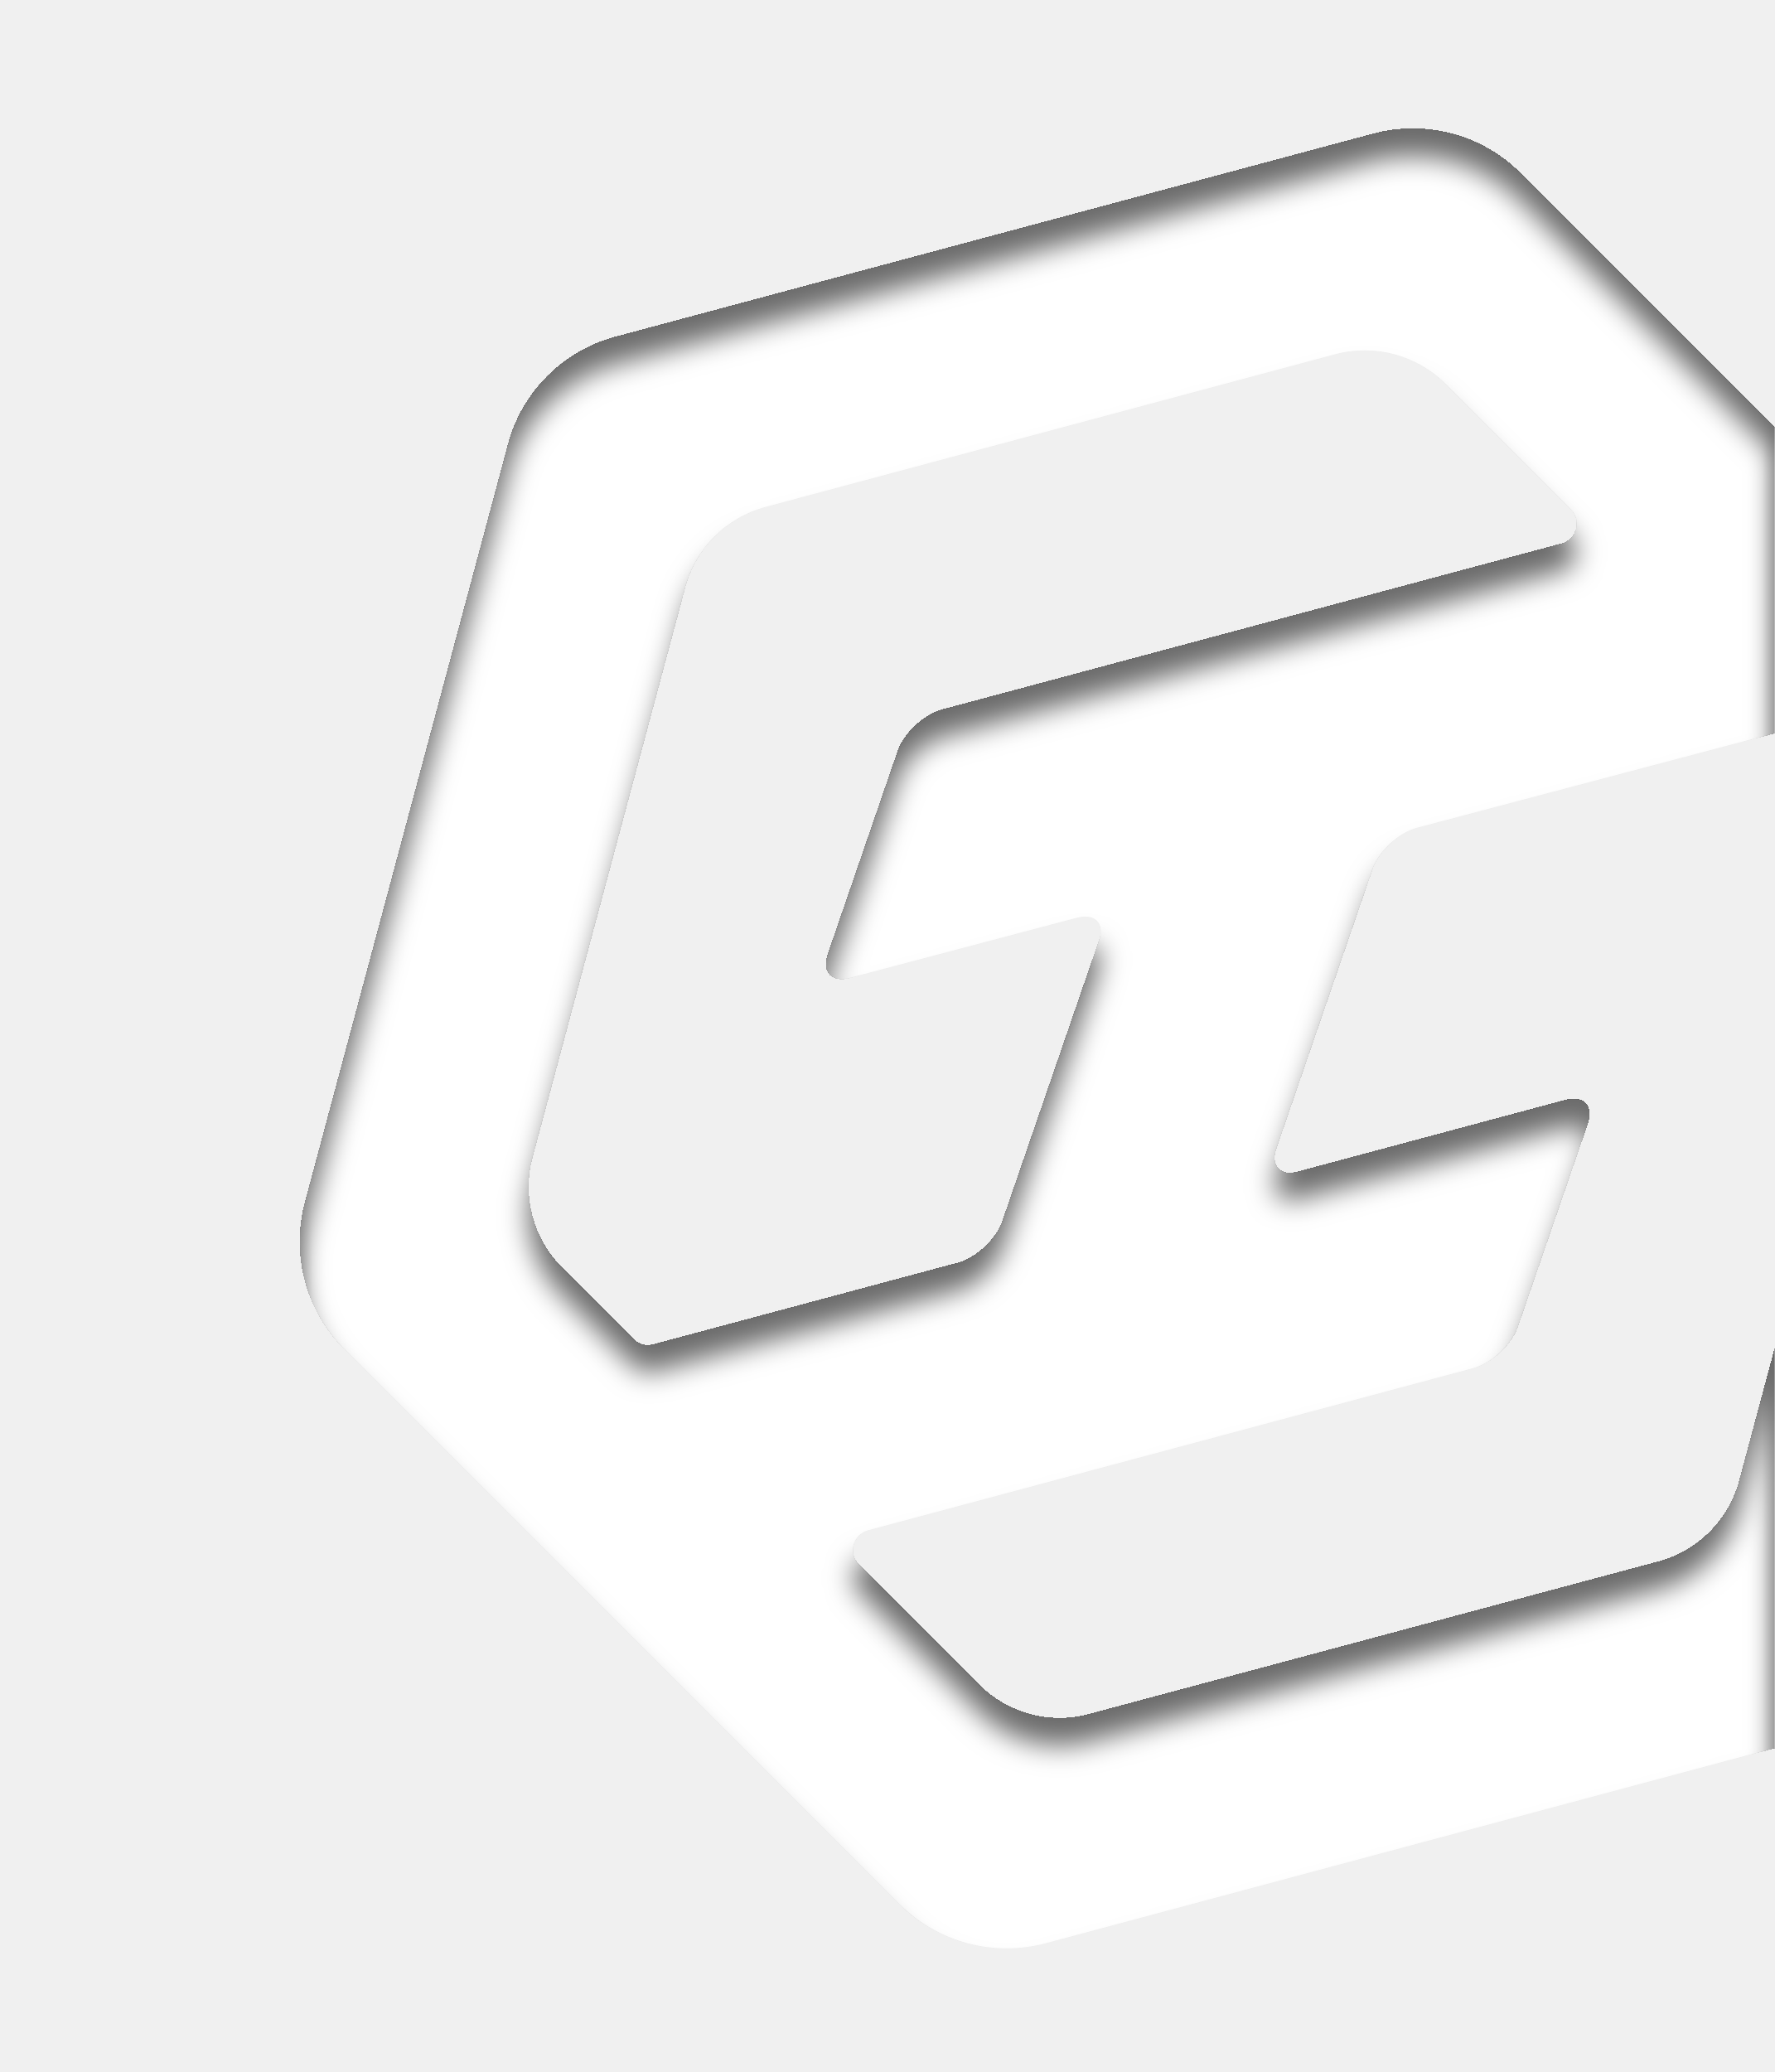
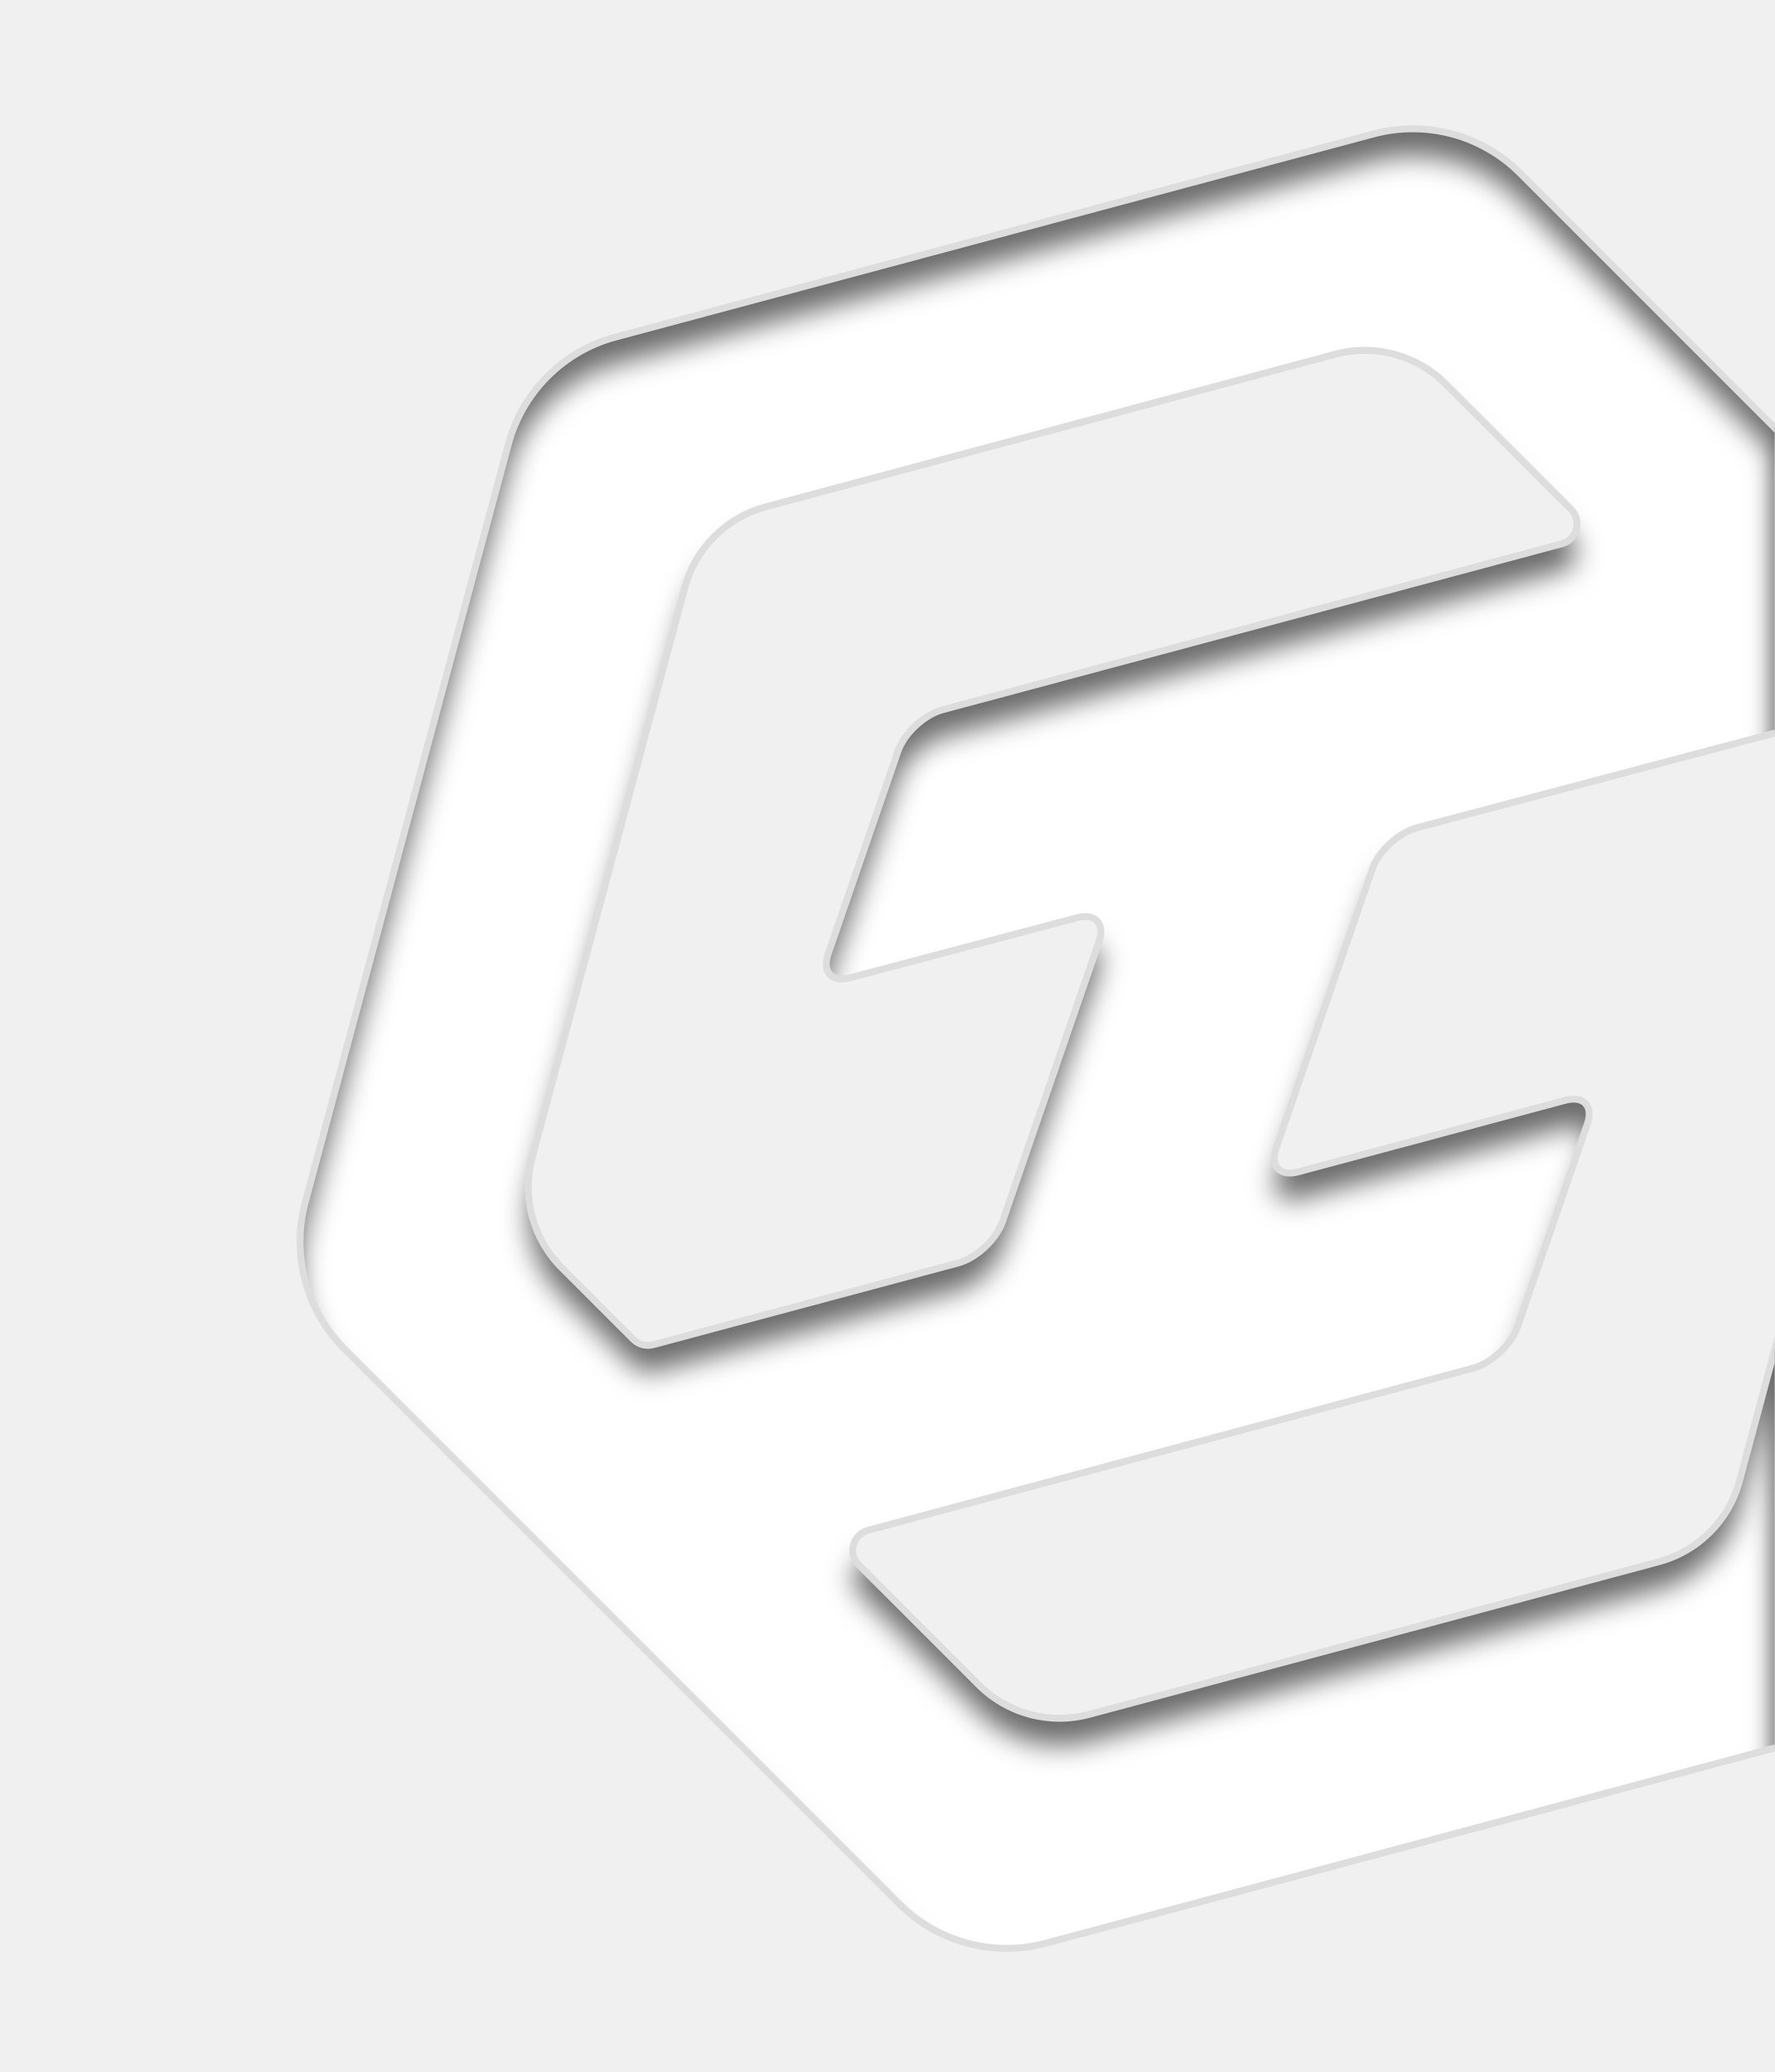
<svg xmlns="http://www.w3.org/2000/svg" width="257" height="300" viewBox="0 0 257 300" fill="none">
  <g clip-path="url(#clip0_93_33)">
    <g filter="url(#filter0_i_93_33)">
-       <path d="M300.462 105.414C306.02 110.971 308.19 119.072 306.156 126.664L276.755 236.391C274.72 243.982 268.79 249.913 261.198 251.947L151.472 281.348C143.881 283.382 135.78 281.211 130.223 275.654L49.897 195.329C44.34 189.771 42.169 181.67 44.203 174.078L73.605 64.352C75.639 56.76 81.569 50.83 89.16 48.796L198.886 19.395C206.478 17.36 214.579 19.531 220.137 25.089L300.462 105.414ZM209.332 55.572C205.154 51.394 199.064 49.761 193.356 51.291L110.864 73.394C105.156 74.924 100.699 79.383 99.169 85.09L77.066 167.582C75.536 173.289 77.168 179.379 81.346 183.557L91.708 193.919C92.466 194.677 93.571 194.973 94.606 194.695L138.726 182.874C141.394 182.159 144.286 179.462 145.186 176.85L159.143 136.316C160.04 133.711 158.616 132.174 155.958 132.877L123.11 141.567C120.452 142.271 119.028 140.733 119.925 138.128L130.028 108.787C130.927 106.175 133.82 103.478 136.488 102.763L226.138 78.742C228.369 78.144 229.116 75.355 227.483 73.722L209.332 55.572ZM274.001 131.936C275.53 126.228 273.898 120.138 269.72 115.96L260.516 106.755C259.761 105.999 258.66 105.703 257.627 105.976L205.177 119.853C202.505 120.56 199.601 123.264 198.699 125.883L184.805 166.234C183.905 168.846 185.34 170.383 188.008 169.668L226.661 159.311C229.329 158.597 230.763 160.135 229.864 162.747L219.768 192.07C218.868 194.682 215.975 197.379 213.307 198.094L125.717 221.564C123.486 222.161 122.739 224.95 124.372 226.583L141.734 243.945C145.913 248.124 152.003 249.756 157.71 248.227L240.203 226.123C245.91 224.594 250.368 220.135 251.897 214.427L274.001 131.936Z" fill="white" />
+       <path d="M300.462 105.414C306.02 110.971 308.19 119.072 306.156 126.664L276.755 236.391C274.721 243.982 268.79 249.913 261.198 251.947L151.473 281.348C143.881 283.382 135.781 281.211 130.223 275.654L49.897 195.329C44.34 189.771 42.169 181.67 44.203 174.078L73.605 64.352C75.639 56.76 81.569 50.83 89.161 48.795L198.886 19.395C206.478 17.36 214.579 19.531 220.137 25.089L300.462 105.414ZM209.332 55.572C205.154 51.394 199.064 49.761 193.356 51.291L110.864 73.394C105.157 74.924 100.699 79.383 99.169 85.09L77.066 167.582C75.536 173.289 77.168 179.379 81.346 183.557L91.708 193.919C92.466 194.677 93.571 194.973 94.606 194.695L138.726 182.874C141.394 182.159 144.286 179.462 145.186 176.85L159.143 136.316C160.04 133.711 158.616 132.174 155.958 132.877L123.11 141.567C120.452 142.27 119.028 140.733 119.925 138.128L130.028 108.787C130.927 106.175 133.82 103.478 136.488 102.763L226.138 78.742C228.369 78.144 229.116 75.355 227.483 73.722L209.332 55.572ZM274.001 131.936C275.53 126.228 273.899 120.138 269.721 115.96L260.516 106.755C259.761 105.999 258.66 105.703 257.627 105.976L205.177 119.853C202.505 120.56 199.601 123.264 198.699 125.883L184.805 166.234C183.905 168.846 185.34 170.383 188.008 169.668L226.661 159.311C229.329 158.597 230.763 160.135 229.864 162.747L219.768 192.07C218.869 194.682 215.975 197.379 213.307 198.094L125.717 221.564C123.486 222.161 122.739 224.95 124.372 226.583L141.735 243.945C145.913 248.124 152.003 249.756 157.71 248.227L240.203 226.123C245.91 224.594 250.368 220.135 251.897 214.427L274.001 131.936Z" fill="white" />
    </g>
+     <path d="M300.462 105.414L300.816 105.06L300.816 105.06L300.462 105.414ZM306.156 126.664L306.639 126.794L306.639 126.794L306.156 126.664ZM276.755 236.391L277.238 236.52L277.238 236.52L276.755 236.391ZM261.198 251.947L261.328 252.43L261.328 252.43L261.198 251.947ZM130.223 275.654L129.869 276.007L129.869 276.007L130.223 275.654ZM49.897 195.329L49.544 195.682L49.897 195.329ZM44.203 174.078L43.72 173.949L44.203 174.078ZM73.605 64.352L73.122 64.222L73.122 64.222L73.605 64.352ZM89.161 48.795L89.032 48.312L89.161 48.795ZM198.886 19.395L198.757 18.912L198.757 18.912L198.886 19.395ZM220.137 25.089L220.49 24.735L220.49 24.735L220.137 25.089ZM209.332 55.572L208.979 55.926L208.979 55.926L209.332 55.572ZM193.356 51.291L193.227 50.808L193.227 50.808L193.356 51.291ZM110.864 73.394L110.735 72.911L110.864 73.394ZM99.169 85.09L98.686 84.961L98.686 84.961L99.169 85.09ZM77.066 167.582L76.582 167.452L76.582 167.452L77.066 167.582ZM81.346 183.557L80.993 183.911L80.993 183.911L81.346 183.557ZM138.726 182.874L138.855 183.357L138.726 182.874ZM145.186 176.85L144.713 176.687L145.186 176.85ZM159.143 136.316L159.616 136.479L159.616 136.479L159.143 136.316ZM155.958 132.877L156.086 133.36L156.086 133.36L155.958 132.877ZM123.11 141.567L122.982 141.084L122.982 141.084L123.11 141.567ZM119.925 138.128L120.398 138.291L119.925 138.128ZM130.028 108.787L129.555 108.624L129.555 108.624L130.028 108.787ZM274.001 131.936L274.484 132.065L274.484 132.065L274.001 131.936ZM269.721 115.96L269.367 116.314L269.367 116.314L269.721 115.96ZM205.177 119.853L205.049 119.37L205.049 119.37L205.177 119.853ZM198.699 125.883L199.172 126.046L199.172 126.046L198.699 125.883ZM184.805 166.234L184.332 166.071L184.805 166.234ZM188.008 169.668L188.137 170.151L188.008 169.668ZM226.661 159.311L226.532 158.828L226.532 158.828L226.661 159.311ZM229.864 162.747L230.337 162.91L230.337 162.91L229.864 162.747ZM219.768 192.07L220.241 192.233L220.241 192.233L219.768 192.07ZM213.307 198.094L213.436 198.577L213.437 198.577L213.307 198.094ZM141.735 243.945L141.381 244.299L141.735 243.945ZM157.71 248.227L157.84 248.71L157.71 248.227ZM240.203 226.123L240.332 226.606L240.332 226.606L240.203 226.123ZM251.897 214.427L251.414 214.298L251.897 214.427ZM124.372 226.583L124.019 226.936L124.372 226.583ZM260.516 106.755L260.163 107.108L260.516 106.755ZM257.627 105.976L257.755 106.459L257.627 105.976ZM227.483 73.722L227.129 74.076L227.483 73.722ZM91.708 193.919L91.355 194.273L91.708 193.919ZM300.462 105.414L300.109 105.767C305.54 111.199 307.661 119.115 305.673 126.535L306.156 126.664L306.639 126.794C308.72 119.029 306.5 110.744 300.816 105.06L300.462 105.414ZM306.156 126.664L305.673 126.535L276.272 236.261L276.755 236.391L277.238 236.52L306.639 126.794L306.156 126.664ZM276.755 236.391L276.272 236.261C274.284 243.68 268.488 249.476 261.069 251.464L261.198 251.947L261.328 252.43C269.092 250.349 275.157 244.284 277.238 236.52L276.755 236.391ZM261.198 251.947L261.069 251.464L151.344 280.865L151.473 281.348L151.603 281.831L261.328 252.43L261.198 251.947ZM151.473 281.348L151.344 280.865C143.925 282.853 136.008 280.731 130.576 275.3L130.223 275.654L129.869 276.007C135.553 281.691 143.838 283.911 151.603 281.831L151.473 281.348ZM130.223 275.654L130.576 275.3L50.251 194.975L49.897 195.329L49.544 195.682L129.869 276.007L130.223 275.654ZM49.897 195.329L50.251 194.975C44.819 189.544 42.698 181.627 44.686 174.208L44.203 174.078L43.72 173.949C41.64 181.713 43.86 189.998 49.544 195.682L49.897 195.329ZM44.203 174.078L44.686 174.208L74.088 64.481L73.605 64.352L73.122 64.222L43.72 173.949L44.203 174.078ZM73.605 64.352L74.088 64.481C76.076 57.062 81.871 51.266 89.291 49.278L89.161 48.795L89.032 48.312C81.267 50.393 75.202 56.458 73.122 64.222L73.605 64.352ZM89.161 48.795L89.291 49.278L199.016 19.878L198.886 19.395L198.757 18.912L89.032 48.312L89.161 48.795ZM198.886 19.395L199.016 19.878C206.435 17.89 214.352 20.011 219.783 25.442L220.137 25.089L220.49 24.735C214.806 19.051 206.521 16.831 198.757 18.912L198.886 19.395ZM220.137 25.089L219.783 25.442L300.109 105.767L300.462 105.414L300.816 105.06L220.49 24.735L220.137 25.089ZM209.332 55.572L209.686 55.219C205.381 50.914 199.107 49.232 193.227 50.808L193.356 51.291L193.486 51.774C199.021 50.291 204.927 51.874 208.979 55.926L209.332 55.572ZM193.356 51.291L193.227 50.808L110.735 72.911L110.864 73.394L110.993 73.877L193.486 51.774L193.356 51.291ZM110.864 73.394L110.735 72.911C104.855 74.487 100.262 79.081 98.686 84.961L99.169 85.09L99.652 85.22C101.136 79.685 105.459 75.361 110.993 73.877L110.864 73.394ZM99.169 85.09L98.686 84.961L76.582 167.452L77.066 167.582L77.549 167.711L99.652 85.22L99.169 85.09ZM77.066 167.582L76.582 167.452C75.007 173.333 76.688 179.606 80.993 183.911L81.346 183.557L81.7 183.204C77.648 179.152 76.066 173.246 77.549 167.711L77.066 167.582ZM81.346 183.557L80.993 183.911L91.355 194.273L91.708 193.919L92.062 193.565L81.7 183.204L81.346 183.557ZM94.606 194.695L94.735 195.178L138.855 183.357L138.726 182.874L138.596 182.391L94.477 194.212L94.606 194.695ZM138.726 182.874L138.855 183.357C140.288 182.973 141.748 182.069 142.96 180.939C144.172 179.809 145.175 178.416 145.659 177.013L145.186 176.85L144.713 176.687C144.297 177.896 143.404 179.157 142.278 180.207C141.152 181.258 139.832 182.06 138.596 182.391L138.726 182.874ZM145.186 176.85L145.659 177.013L159.616 136.479L159.143 136.316L158.67 136.153L144.713 176.687L145.186 176.85ZM159.143 136.316L159.616 136.479C160.094 135.09 160.005 133.83 159.25 133.016C158.496 132.202 157.248 132.019 155.83 132.394L155.958 132.877L156.086 133.36C157.326 133.032 158.119 133.266 158.517 133.696C158.915 134.126 159.089 134.937 158.67 136.153L159.143 136.316ZM155.958 132.877L155.83 132.394L122.982 141.084L123.11 141.567L123.238 142.051L156.086 133.36L155.958 132.877ZM123.11 141.567L122.982 141.084C121.742 141.412 120.949 141.178 120.551 140.748C120.153 140.318 119.979 139.507 120.398 138.291L119.925 138.128L119.452 137.965C118.974 139.354 119.064 140.614 119.818 141.428C120.572 142.243 121.821 142.426 123.238 142.051L123.11 141.567ZM119.925 138.128L120.398 138.291L130.501 108.95L130.028 108.787L129.555 108.624L119.452 137.965L119.925 138.128ZM130.028 108.787L130.501 108.95C130.917 107.741 131.809 106.48 132.936 105.429C134.062 104.379 135.382 103.577 136.617 103.246L136.488 102.763L136.358 102.28C134.925 102.664 133.465 103.568 132.254 104.698C131.042 105.828 130.038 107.221 129.555 108.624L130.028 108.787ZM136.488 102.763L136.617 103.246L226.267 79.225L226.138 78.742L226.008 78.258L136.358 102.28L136.488 102.763ZM227.483 73.722L227.836 73.369L209.686 55.219L209.332 55.572L208.979 55.926L227.129 74.076L227.483 73.722ZM274.001 131.936L274.484 132.065C276.059 126.185 274.378 119.911 270.074 115.607L269.721 115.96L269.367 116.314C273.419 120.366 275.001 126.271 273.518 131.806L274.001 131.936ZM269.721 115.96L270.074 115.607L260.87 106.401L260.516 106.755L260.163 107.108L269.367 116.314L269.721 115.96ZM257.627 105.976L257.499 105.493L205.049 119.37L205.177 119.853L205.305 120.337L257.755 106.459L257.627 105.976ZM205.177 119.853L205.049 119.37C203.614 119.75 202.149 120.654 200.934 121.785C199.718 122.917 198.71 124.314 198.226 125.72L198.699 125.883L199.172 126.046C199.589 124.833 200.485 123.569 201.615 122.517C202.745 121.465 204.069 120.664 205.305 120.337L205.177 119.853ZM198.699 125.883L198.226 125.72L184.332 166.071L184.805 166.234L185.278 166.397L199.172 126.046L198.699 125.883ZM184.805 166.234L184.332 166.071C183.853 167.463 183.944 168.726 184.703 169.54C185.462 170.354 186.715 170.533 188.137 170.151L188.008 169.668L187.878 169.186C186.632 169.519 185.834 169.287 185.434 168.858C185.034 168.429 184.858 167.617 185.278 166.397L184.805 166.234ZM188.008 169.668L188.137 170.151L226.79 159.794L226.661 159.311L226.532 158.828L187.878 169.186L188.008 169.668ZM226.661 159.311L226.79 159.794C228.036 159.461 228.834 159.693 229.235 160.123C229.635 160.552 229.811 161.365 229.392 162.584L229.864 162.747L230.337 162.91C230.816 161.517 230.725 160.255 229.966 159.441C229.207 158.627 227.954 158.447 226.532 158.828L226.661 159.311ZM229.864 162.747L229.392 162.584L219.295 191.907L219.768 192.07L220.241 192.233L230.337 162.91L229.864 162.747ZM219.768 192.07L219.295 191.907C218.879 193.116 217.986 194.377 216.86 195.428C215.733 196.478 214.413 197.28 213.178 197.611L213.307 198.094L213.437 198.577C214.87 198.193 216.33 197.289 217.542 196.159C218.754 195.029 219.758 193.636 220.241 192.233L219.768 192.07ZM213.307 198.094L213.178 197.611L125.588 221.081L125.717 221.564L125.846 222.047L213.436 198.577L213.307 198.094ZM124.372 226.583L124.019 226.936L141.381 244.299L141.735 243.945L142.088 243.592L124.726 226.229L124.372 226.583ZM141.735 243.945L141.381 244.299C145.686 248.603 151.96 250.285 157.84 248.71L157.71 248.227L157.581 247.744C152.046 249.227 146.14 247.644 142.088 243.592L141.735 243.945ZM157.71 248.227L157.84 248.71L240.332 226.606L240.203 226.123L240.073 225.64L157.581 247.744L157.71 248.227ZM240.203 226.123L240.332 226.606C246.212 225.03 250.805 220.437 252.38 214.557L251.897 214.427L251.414 214.298C249.931 219.833 245.608 224.157 240.073 225.64L240.203 226.123ZM251.897 214.427L252.38 214.557L274.484 132.065L274.001 131.936L273.518 131.806L251.414 214.298L251.897 214.427ZM125.717 221.564L125.588 221.081C122.985 221.778 122.113 225.031 124.019 226.936L124.372 226.583L124.726 226.229C123.365 224.868 123.988 222.545 125.846 222.047L125.717 221.564ZM260.516 106.755L260.87 106.401C259.988 105.52 258.705 105.174 257.499 105.493L257.627 105.976L257.755 106.459C258.616 106.232 259.533 106.479 260.163 107.108L260.516 106.755ZM226.138 78.742L226.267 79.225C228.87 78.527 229.741 75.274 227.836 73.369L227.483 73.722L227.129 74.076C228.49 75.437 227.867 77.76 226.008 78.258L226.138 78.742ZM91.708 193.919L91.355 194.273C92.239 195.157 93.528 195.502 94.735 195.178L94.606 194.695L94.477 194.212C93.614 194.444 92.693 194.197 92.062 193.565L91.708 193.919Z" fill="#DDDDDD" />
  </g>
  <defs>
-     <filter id="filter0_i_93_33" x="43.453" y="18.645" width="263.453" height="267.453" filterUnits="userSpaceOnUse" color-interpolation-filters="sRGB">
+     <filter id="filter0_i_93_33" x="42.953" y="18.145" width="264.453" height="268.453" filterUnits="userSpaceOnUse" color-interpolation-filters="sRGB">
      <feFlood flood-opacity="0" result="BackgroundImageFix" />
      <feBlend mode="normal" in="SourceGraphic" in2="BackgroundImageFix" result="shape" />
      <feColorMatrix in="SourceAlpha" type="matrix" values="0 0 0 0 0 0 0 0 0 0 0 0 0 0 0 0 0 0 127 0" result="hardAlpha" />
      <feOffset dy="4" />
      <feGaussianBlur stdDeviation="2" />
      <feComposite in2="hardAlpha" operator="arithmetic" k2="-1" k3="1" />
      <feColorMatrix type="matrix" values="0 0 0 0 0 0 0 0 0 0 0 0 0 0 0 0 0 0 0.58 0" />
      <feBlend mode="normal" in2="shape" result="effect1_innerShadow_93_33" />
    </filter>
    <clipPath id="clip0_93_33">
      <rect width="257" height="300" fill="white" />
    </clipPath>
  </defs>
</svg>
